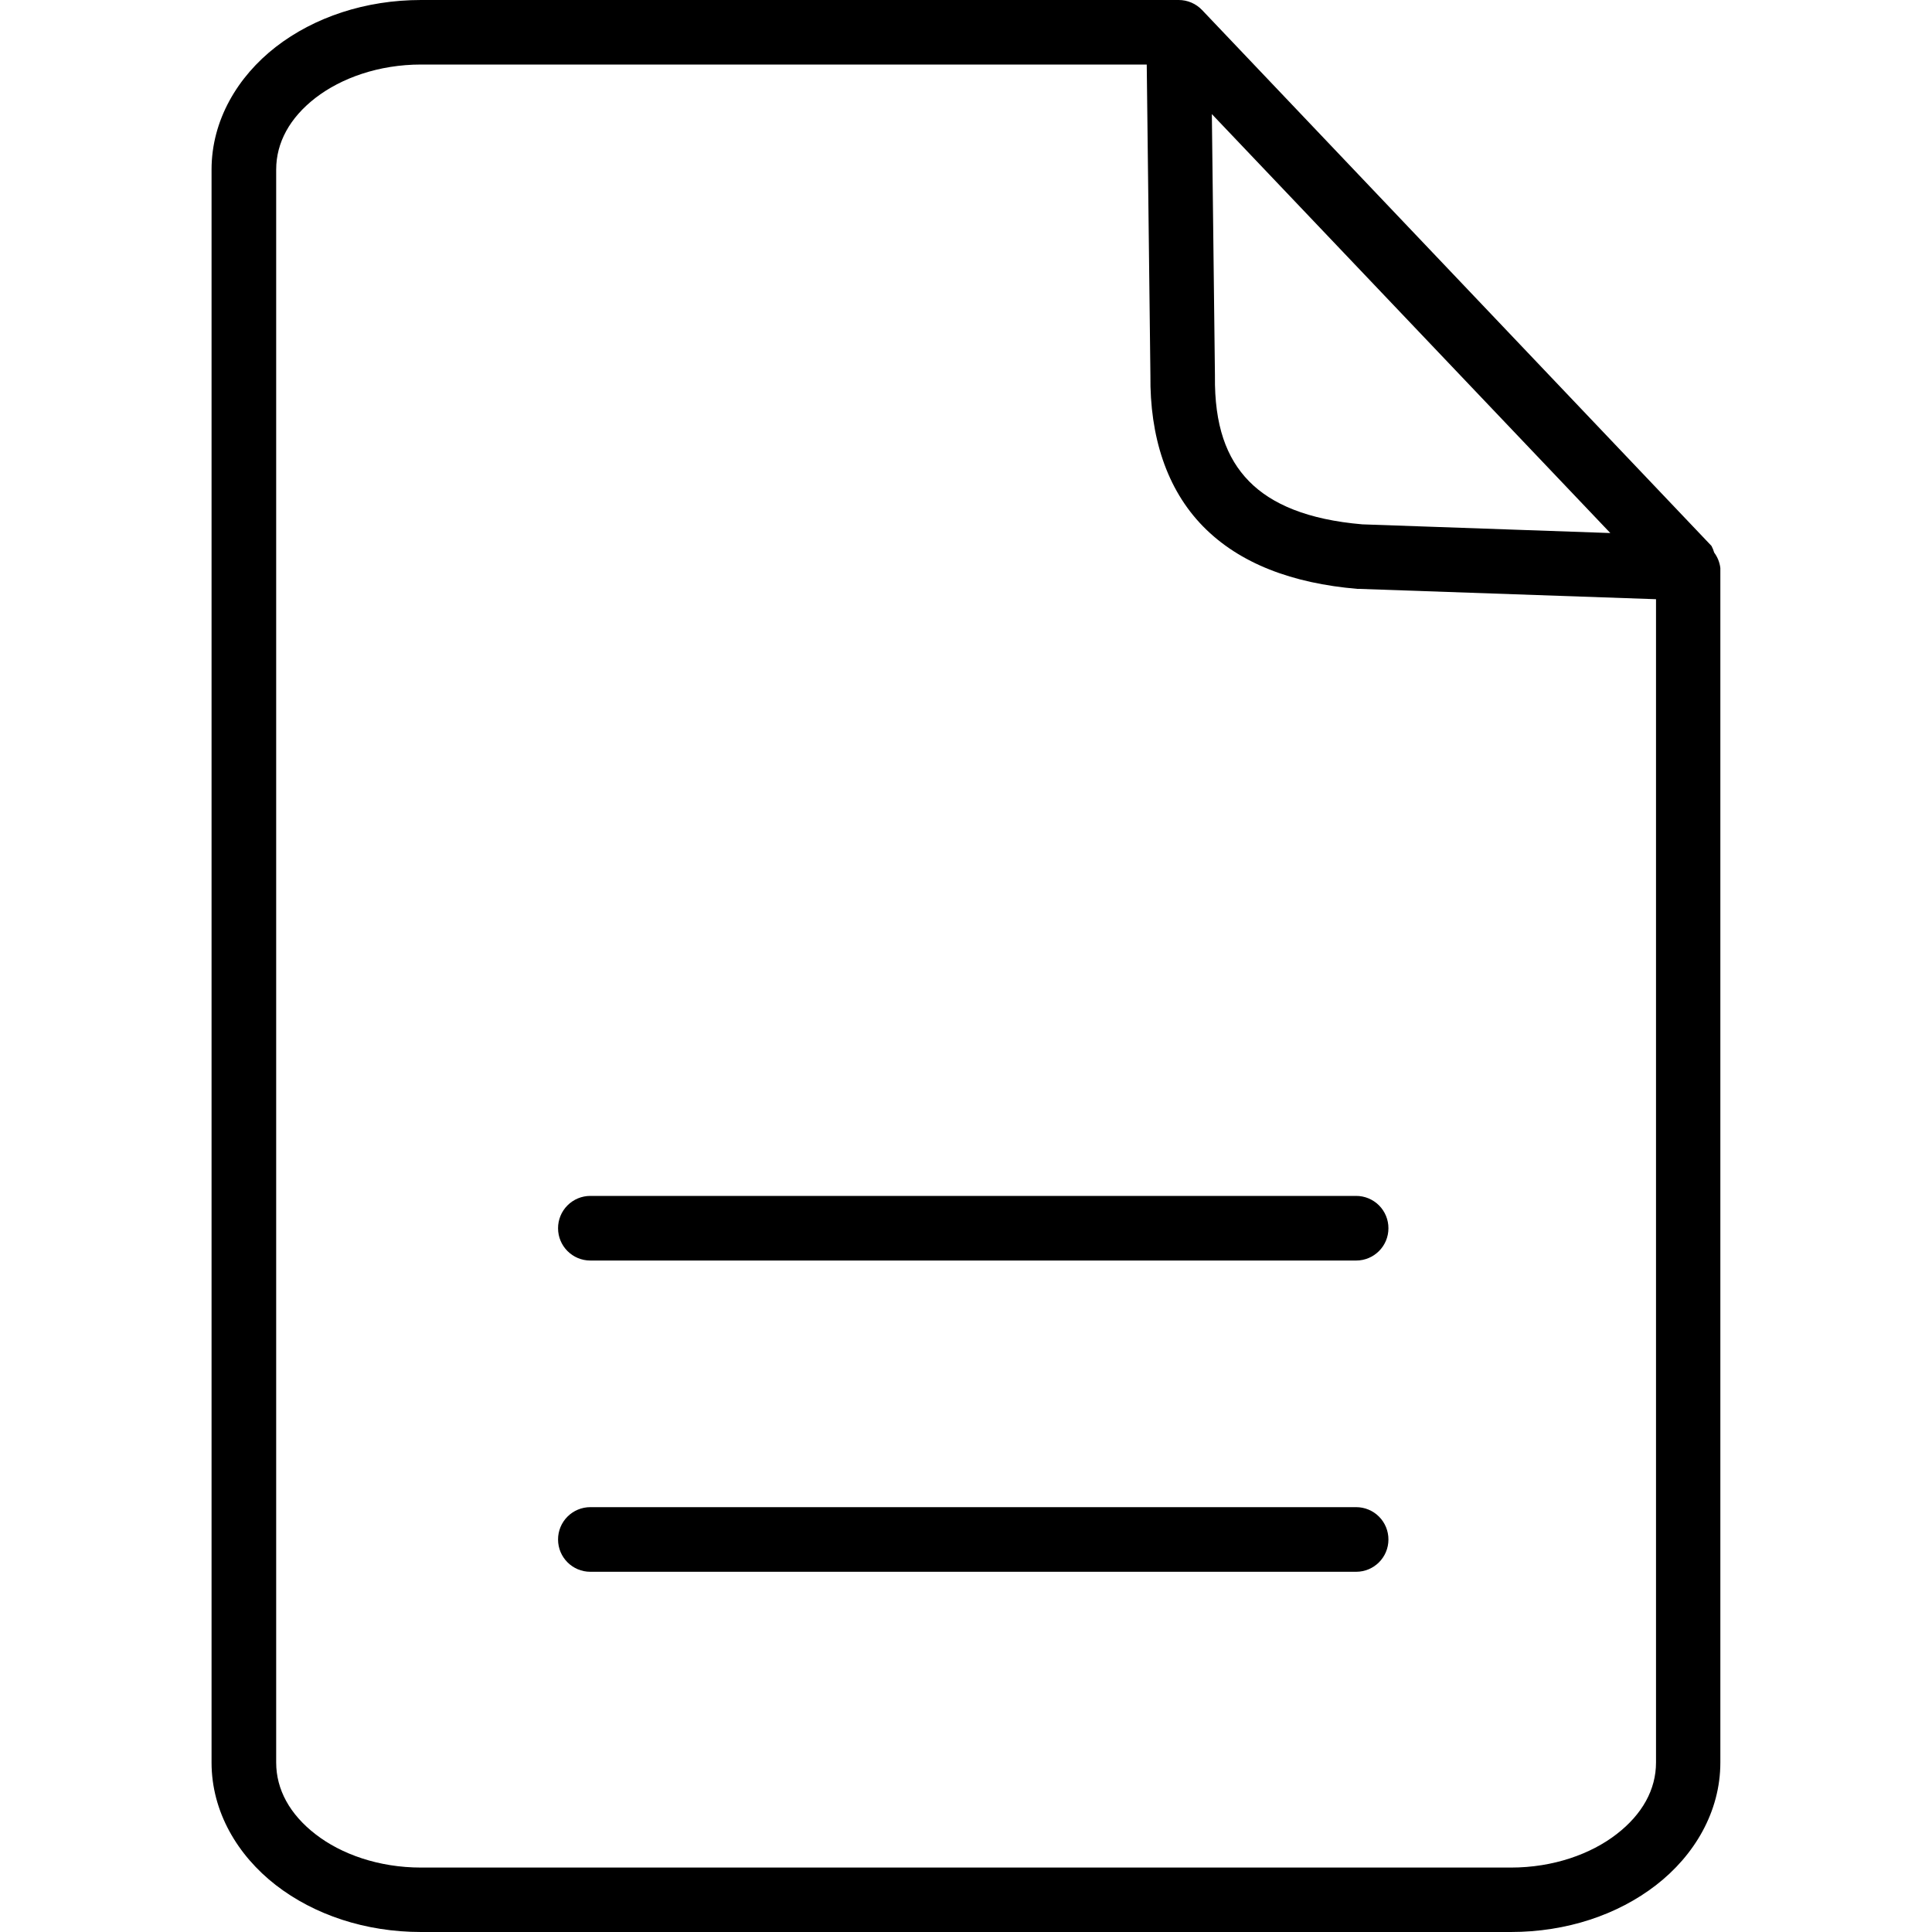
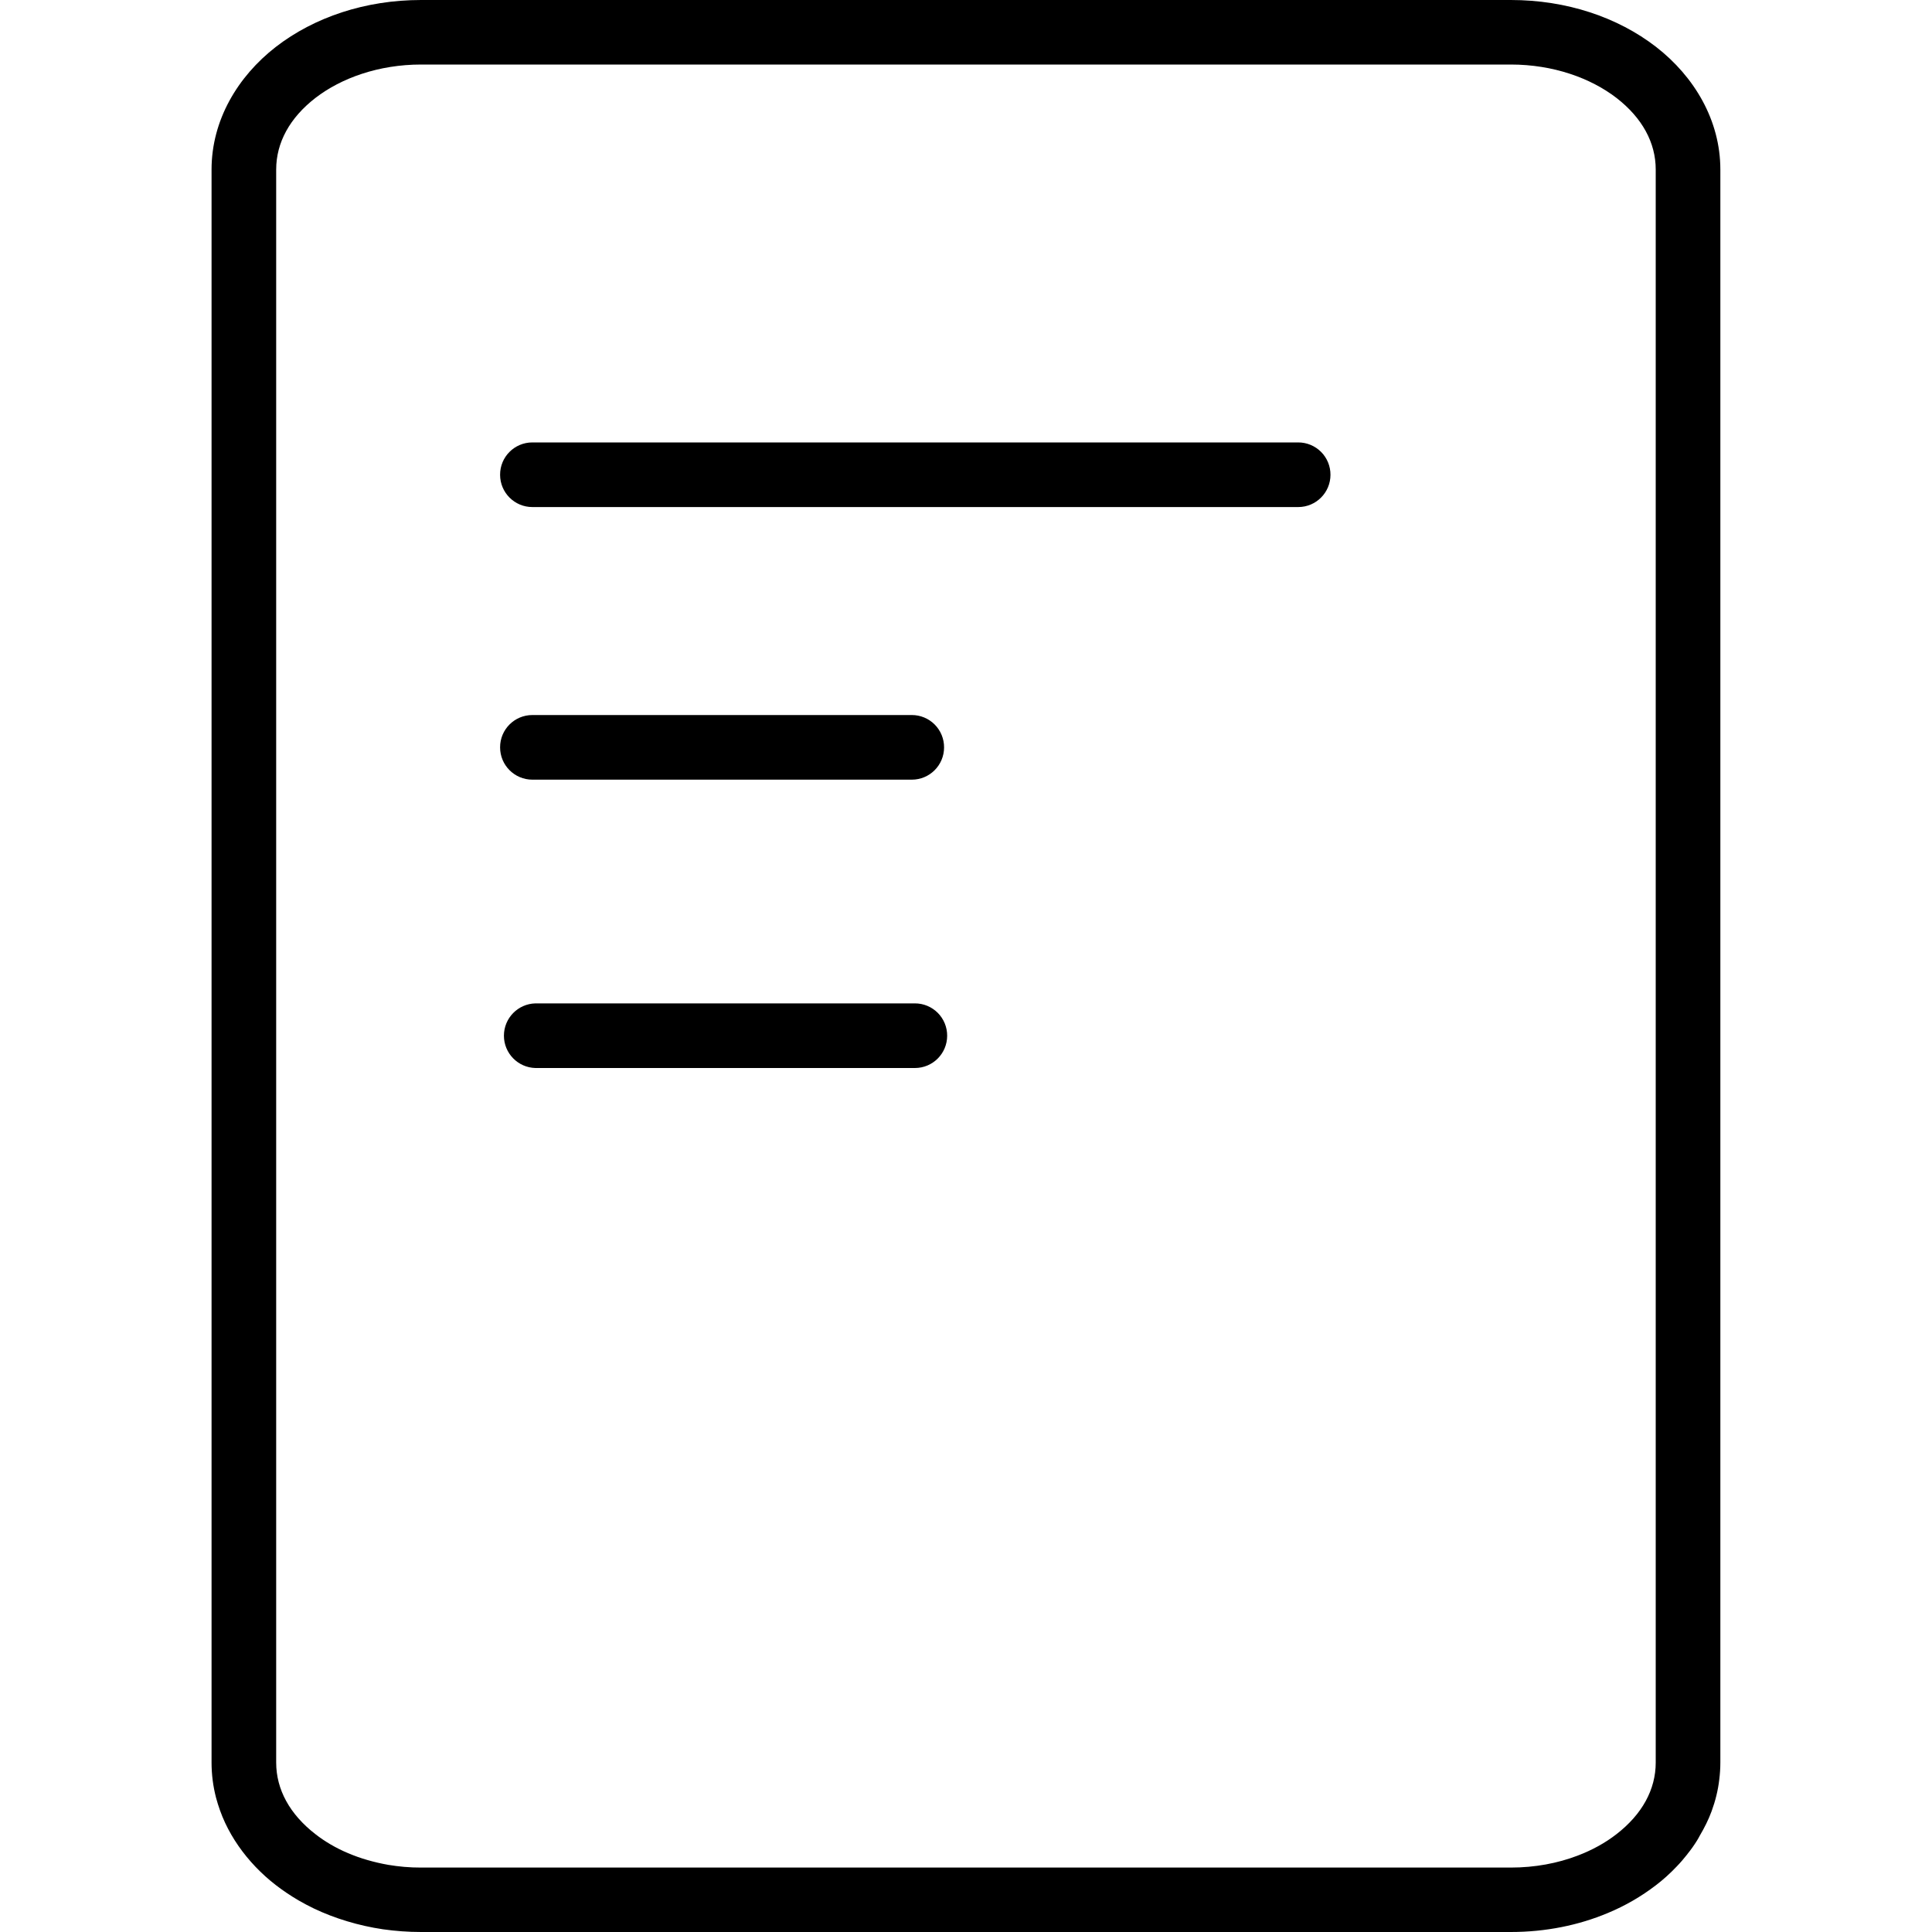
<svg xmlns="http://www.w3.org/2000/svg" width="200" height="200">
-   <path d="M61.11 156.02a3.34 3.34 0 0 0-3.34 3.35 3.34 3.34 0 0 0 3.34 3.34h79.28a3.34 3.34 0 0 0 3.34-3.34 3.34 3.34 0 0 0-3.34-3.35zm0 3.34h79.28M61.11 123.8a3.34 3.34 0 0 0-3.34 3.35 3.34 3.34 0 0 0 3.34 3.34h79.28a3.34 3.34 0 0 0 3.34-3.34 3.34 3.34 0 0 0-3.34-3.35zm0 3.34h79.28M43.59 0c-5.77 0-11.06 1.78-15.03 4.85-3.97 3.08-6.66 7.61-6.66 12.7v164.91c0 5.09 2.69 9.61 6.66 12.69 3.97 3.07 9.26 4.85 15.03 4.85H156.4c5.78 0 11.06-1.78 15.03-4.85s6.66-7.6 6.66-12.69V58.8a3.34 3.34 0 0 0-.64-1.6 3.3 3.3 0 0 0-.28-.69L124.44 1.04A3.34 3.34 0 0 0 122.01 0h-.04zm0 6.68h75.12l.38 32.16c-.07 6.33 1.67 11.79 5.45 15.65s9.27 5.9 15.97 6.47a3 3 0 0 0 .17 0l30.75 1.07v120.43c0 2.78-1.41 5.35-4.08 7.41-2.66 2.06-6.55 3.46-10.94 3.46H43.59c-4.39 0-8.28-1.39-10.94-3.46-2.66-2.06-4.06-4.63-4.06-7.41V17.55c0-2.78 1.4-5.35 4.06-7.41 2.67-2.06 6.55-3.46 10.94-3.46m81.86 5.13 41.25 43.37-25.67-.9c-5.65-.48-9.4-2.08-11.73-4.46-2.34-2.39-3.59-5.78-3.53-10.91v-.07z" />
+   <path d="M43.59 0c-5.77 0-11.06 1.78-15.03 4.85-3.97 3.08-6.66 7.61-6.66 12.7v164.91c0 1.25.16 2.46.46 3.62.24.9.55 1.77.94 2.61.78 1.67 1.86 3.21 3.16 4.57q.975 1.02 2.1 1.89c.74.57 1.53 1.1 2.35 1.58q.78.45 1.59.84c1.09.52 2.24.96 3.44 1.32 1.19.36 2.43.64 3.71.83 1.28.18 2.6.28 3.94.28H156.4c3.61 0 7.03-.7 10.05-1.97a22 22 0 0 0 4.98-2.88 18 18 0 0 0 2.13-1.92c.4-.41.77-.85 1.12-1.29v-.01c.36-.44.69-.91.99-1.39.11-.17.2-.35.3-.53.47-.8.89-1.63 1.21-2.5.39-1.06.67-2.17.8-3.31.07-.57.11-1.15.11-1.74V17.55c0-5.09-2.69-9.62-6.66-12.7C167.46 1.78 162.17 0 156.4 0zm0 6.68H156.4c4.39 0 8.27 1.4 10.94 3.46 2.66 2.06 4.06 4.63 4.06 7.41v164.91c0 2.78-1.4 5.35-4.06 7.41-1.14.89-2.51 1.65-4.04 2.23-2.05.78-4.39 1.23-6.9 1.23H43.58c-.58 0-1.15-.02-1.71-.07h-.01c-.56-.05-1.12-.12-1.66-.21-.74-.13-1.47-.3-2.16-.5-.7-.2-1.37-.44-2-.71h-.01c-1.27-.54-2.41-1.21-3.38-1.97-2.66-2.06-4.06-4.63-4.06-7.41V17.55c0-2.78 1.4-5.35 4.06-7.41 2.67-2.06 6.55-3.46 10.94-3.46M55.11 45.8c-1.85 0-3.35 1.5-3.34 3.35a3.34 3.34 0 0 0 3.34 3.34h79.28c1.85 0 3.34-1.5 3.34-3.34a3.335 3.335 0 0 0-3.34-3.35zm0 28.22c-1.85 0-3.35 1.5-3.34 3.35a3.34 3.34 0 0 0 3.34 3.34h39.28c1.85 0 3.34-1.5 3.34-3.34a3.335 3.335 0 0 0-3.34-3.35zm.32 29.85a3.346 3.346 0 0 0 0 6.69h39.28c1.85 0 3.34-1.5 3.34-3.34a3.335 3.335 0 0 0-3.34-3.35z" />
</svg>
